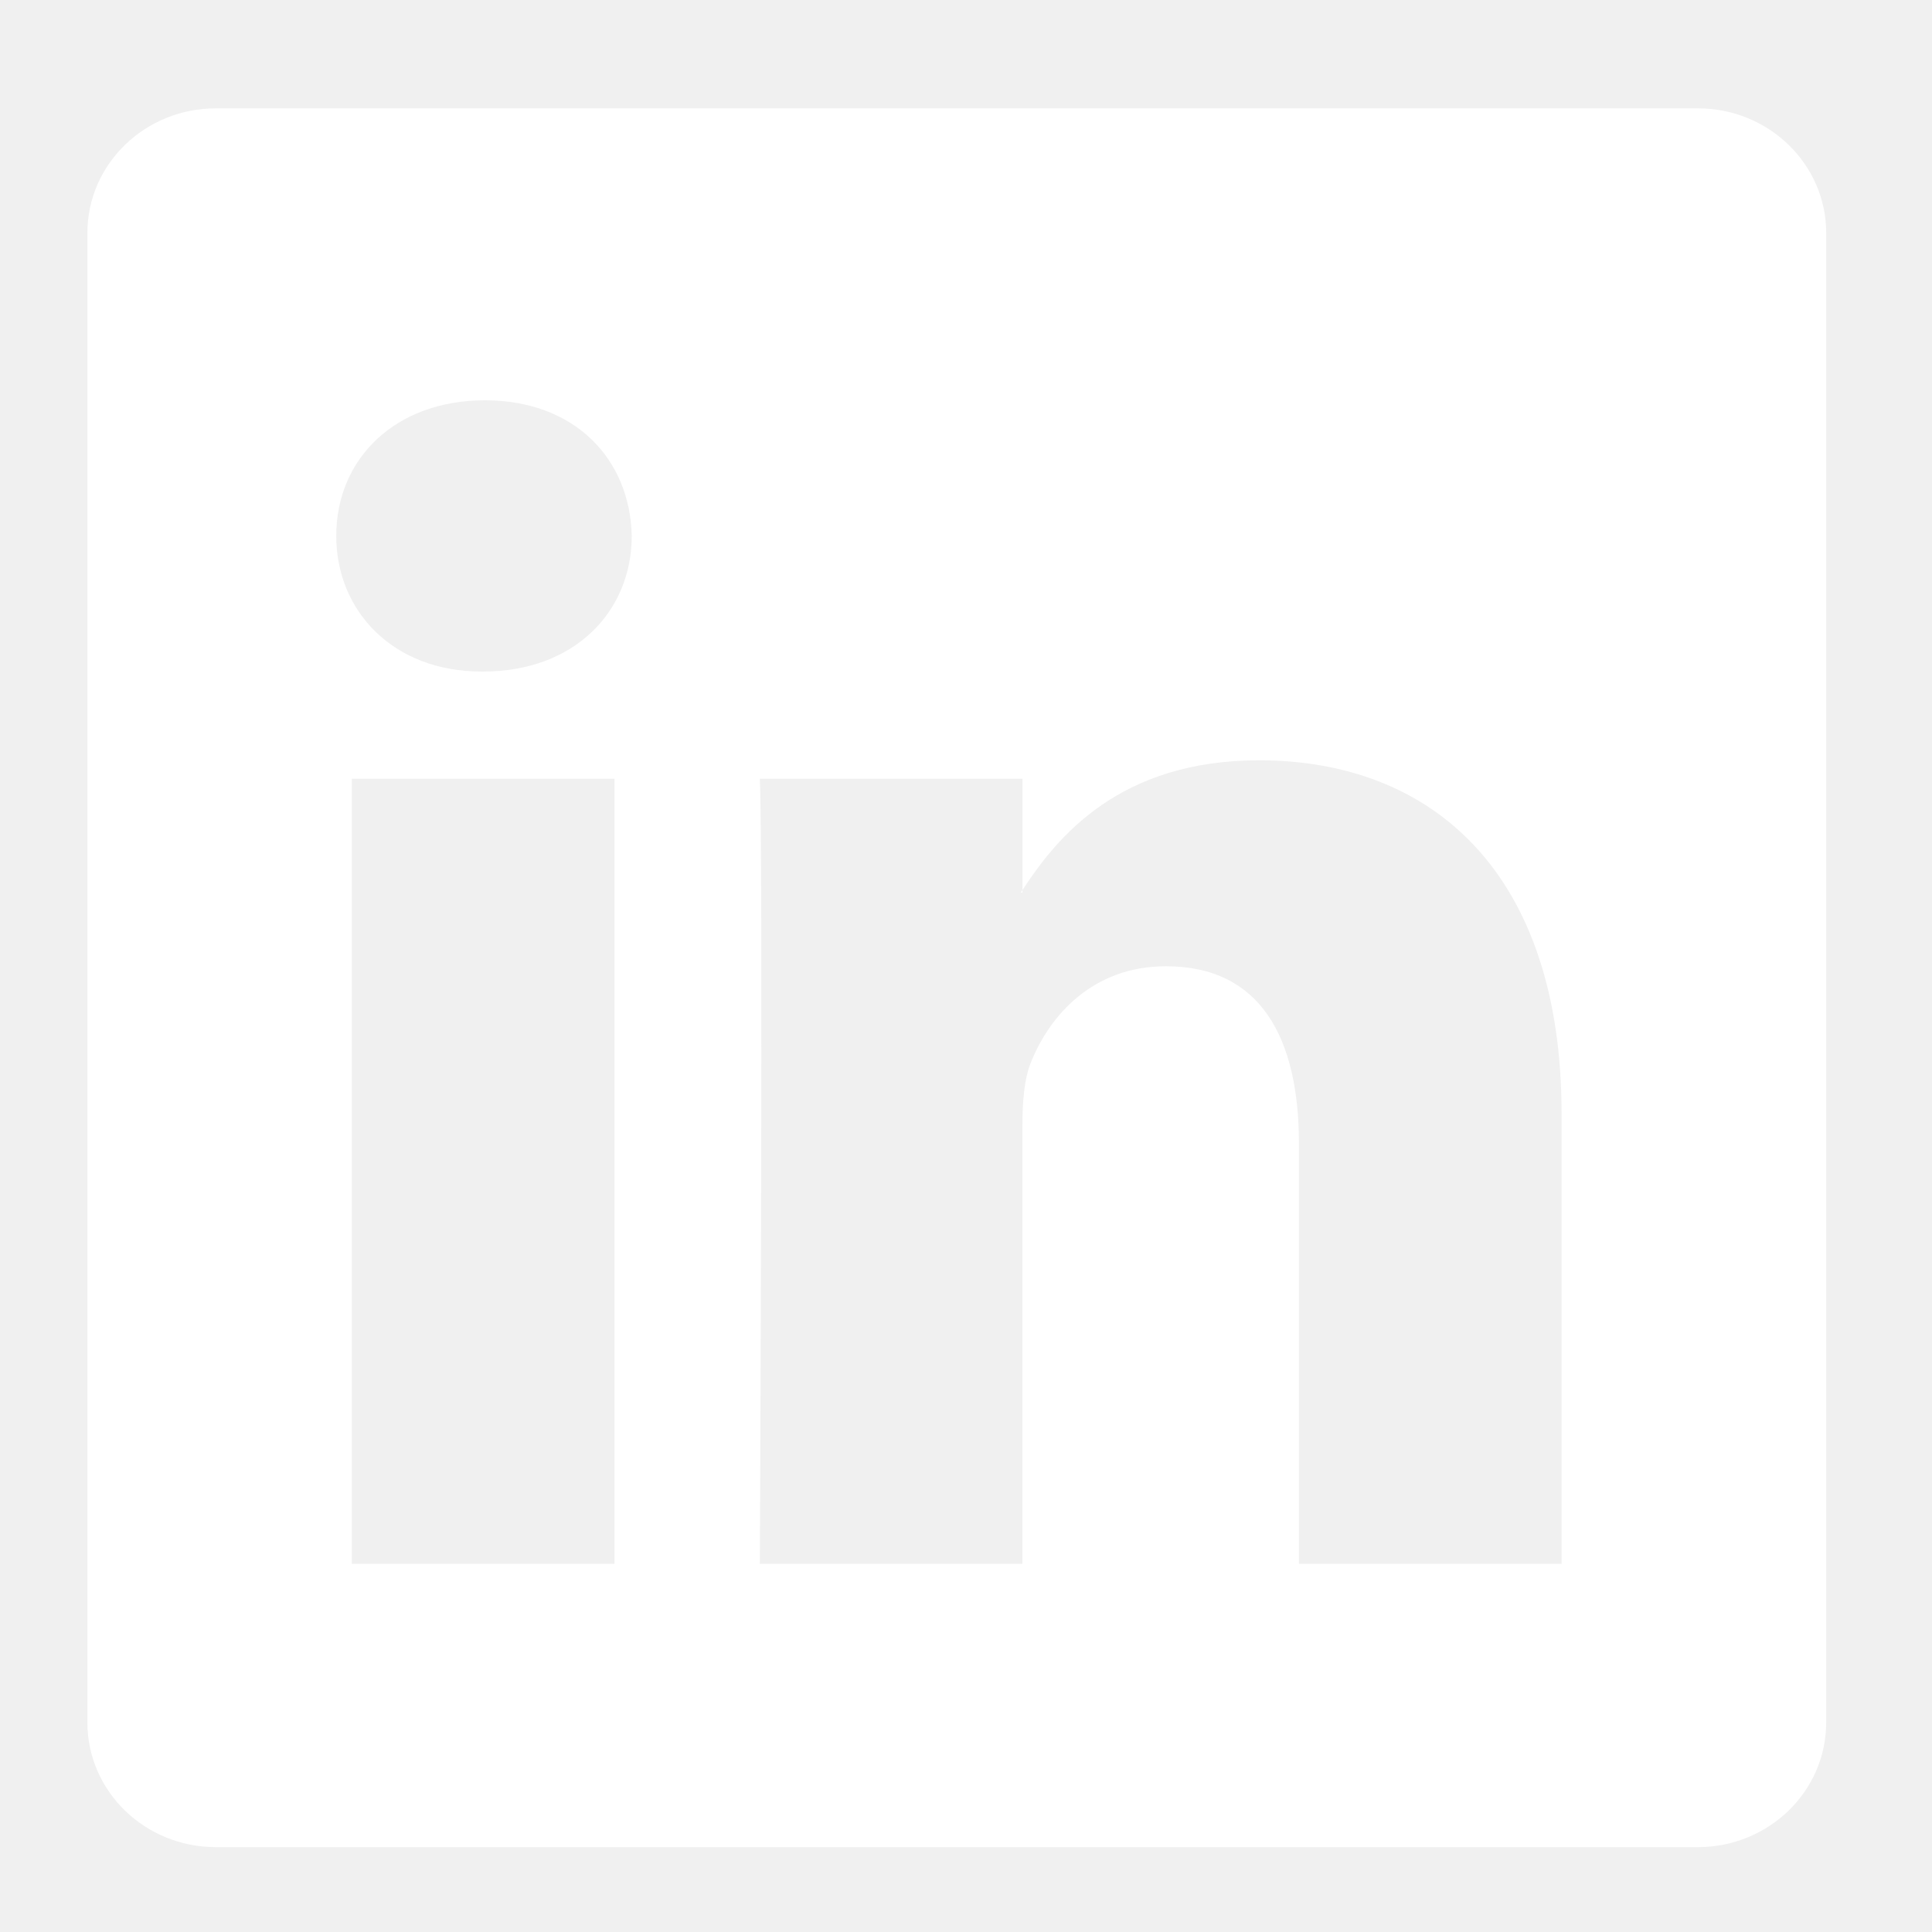
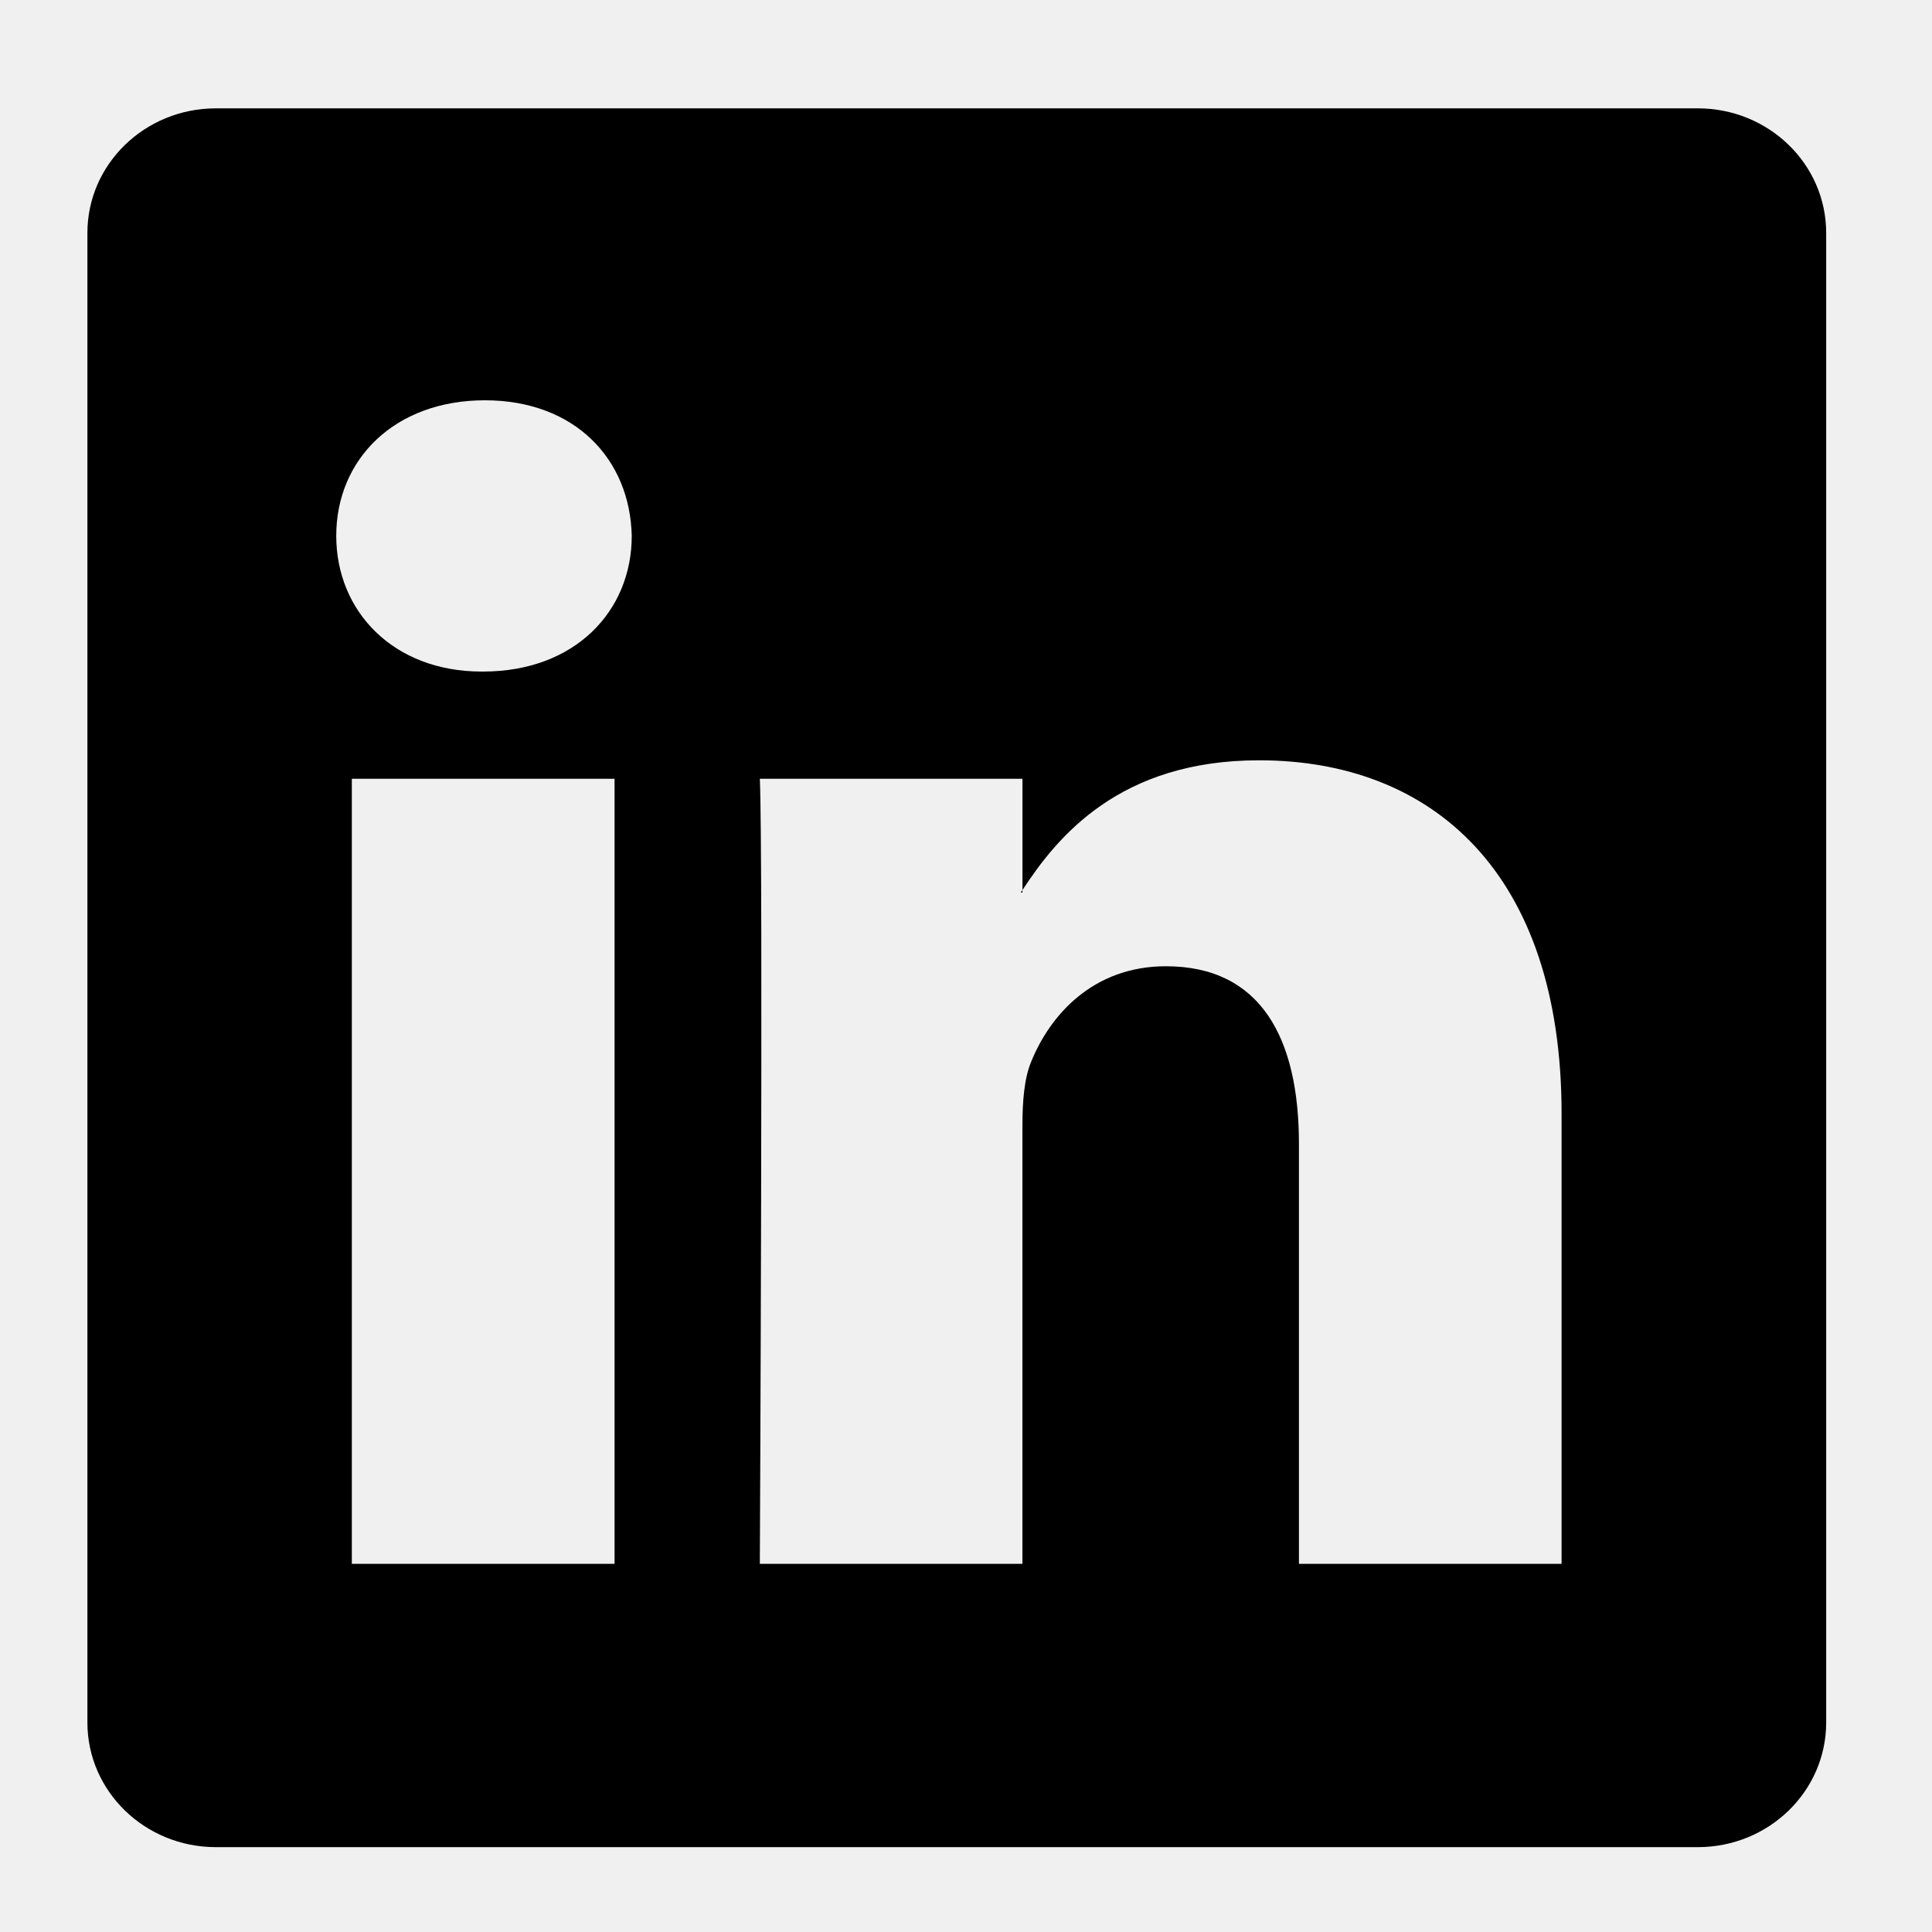
- <svg xmlns="http://www.w3.org/2000/svg" version="1.1" id="Icons" x="0px" y="0px" width="100px" height="100px" viewBox="0 0 100 100" style="fill: #FFF; enable-background:new 0 0 100 100;" xml:space="preserve">
+ <svg xmlns="http://www.w3.org/2000/svg" version="1.1" id="Icons" x="0px" y="0px" width="100px" height="100px" viewBox="0 0 100 100" style="fill: #000; enable-background:new 0 0 100 100;" xml:space="preserve">
  <path id="LinkedIn__x28_alt_x29_" d="M87.877,5.608H11.174c-3.673,0-6.65,2.886-6.65,6.448v77.101c0,3.562,2.978,6.451,6.65,6.451  h76.703c3.673,0,6.646-2.89,6.646-6.451V12.056C94.523,8.495,91.55,5.608,87.877,5.608z M31.809,80.944H18.211V40.31h13.598V80.944z   M25.011,34.759H24.92c-4.56,0-7.516-3.119-7.516-7.023c0-3.983,3.043-7.017,7.693-7.017c4.651,0,7.512,3.033,7.602,7.017  C32.699,31.641,29.749,34.759,25.011,34.759z M80.827,80.944H67.233v-21.74c0-5.464-1.97-9.191-6.886-9.191  c-3.761,0-5.993,2.515-6.973,4.942c-0.364,0.868-0.453,2.08-0.453,3.292v22.696H39.329c0,0,0.178-36.823,0-40.634h13.593v5.761  c1.805-2.768,5.029-6.717,12.249-6.717c8.947,0,15.656,5.804,15.656,18.291V80.944z M52.834,46.199  c0.024-0.038,0.056-0.084,0.088-0.128v0.128H52.834z" />
</svg>
